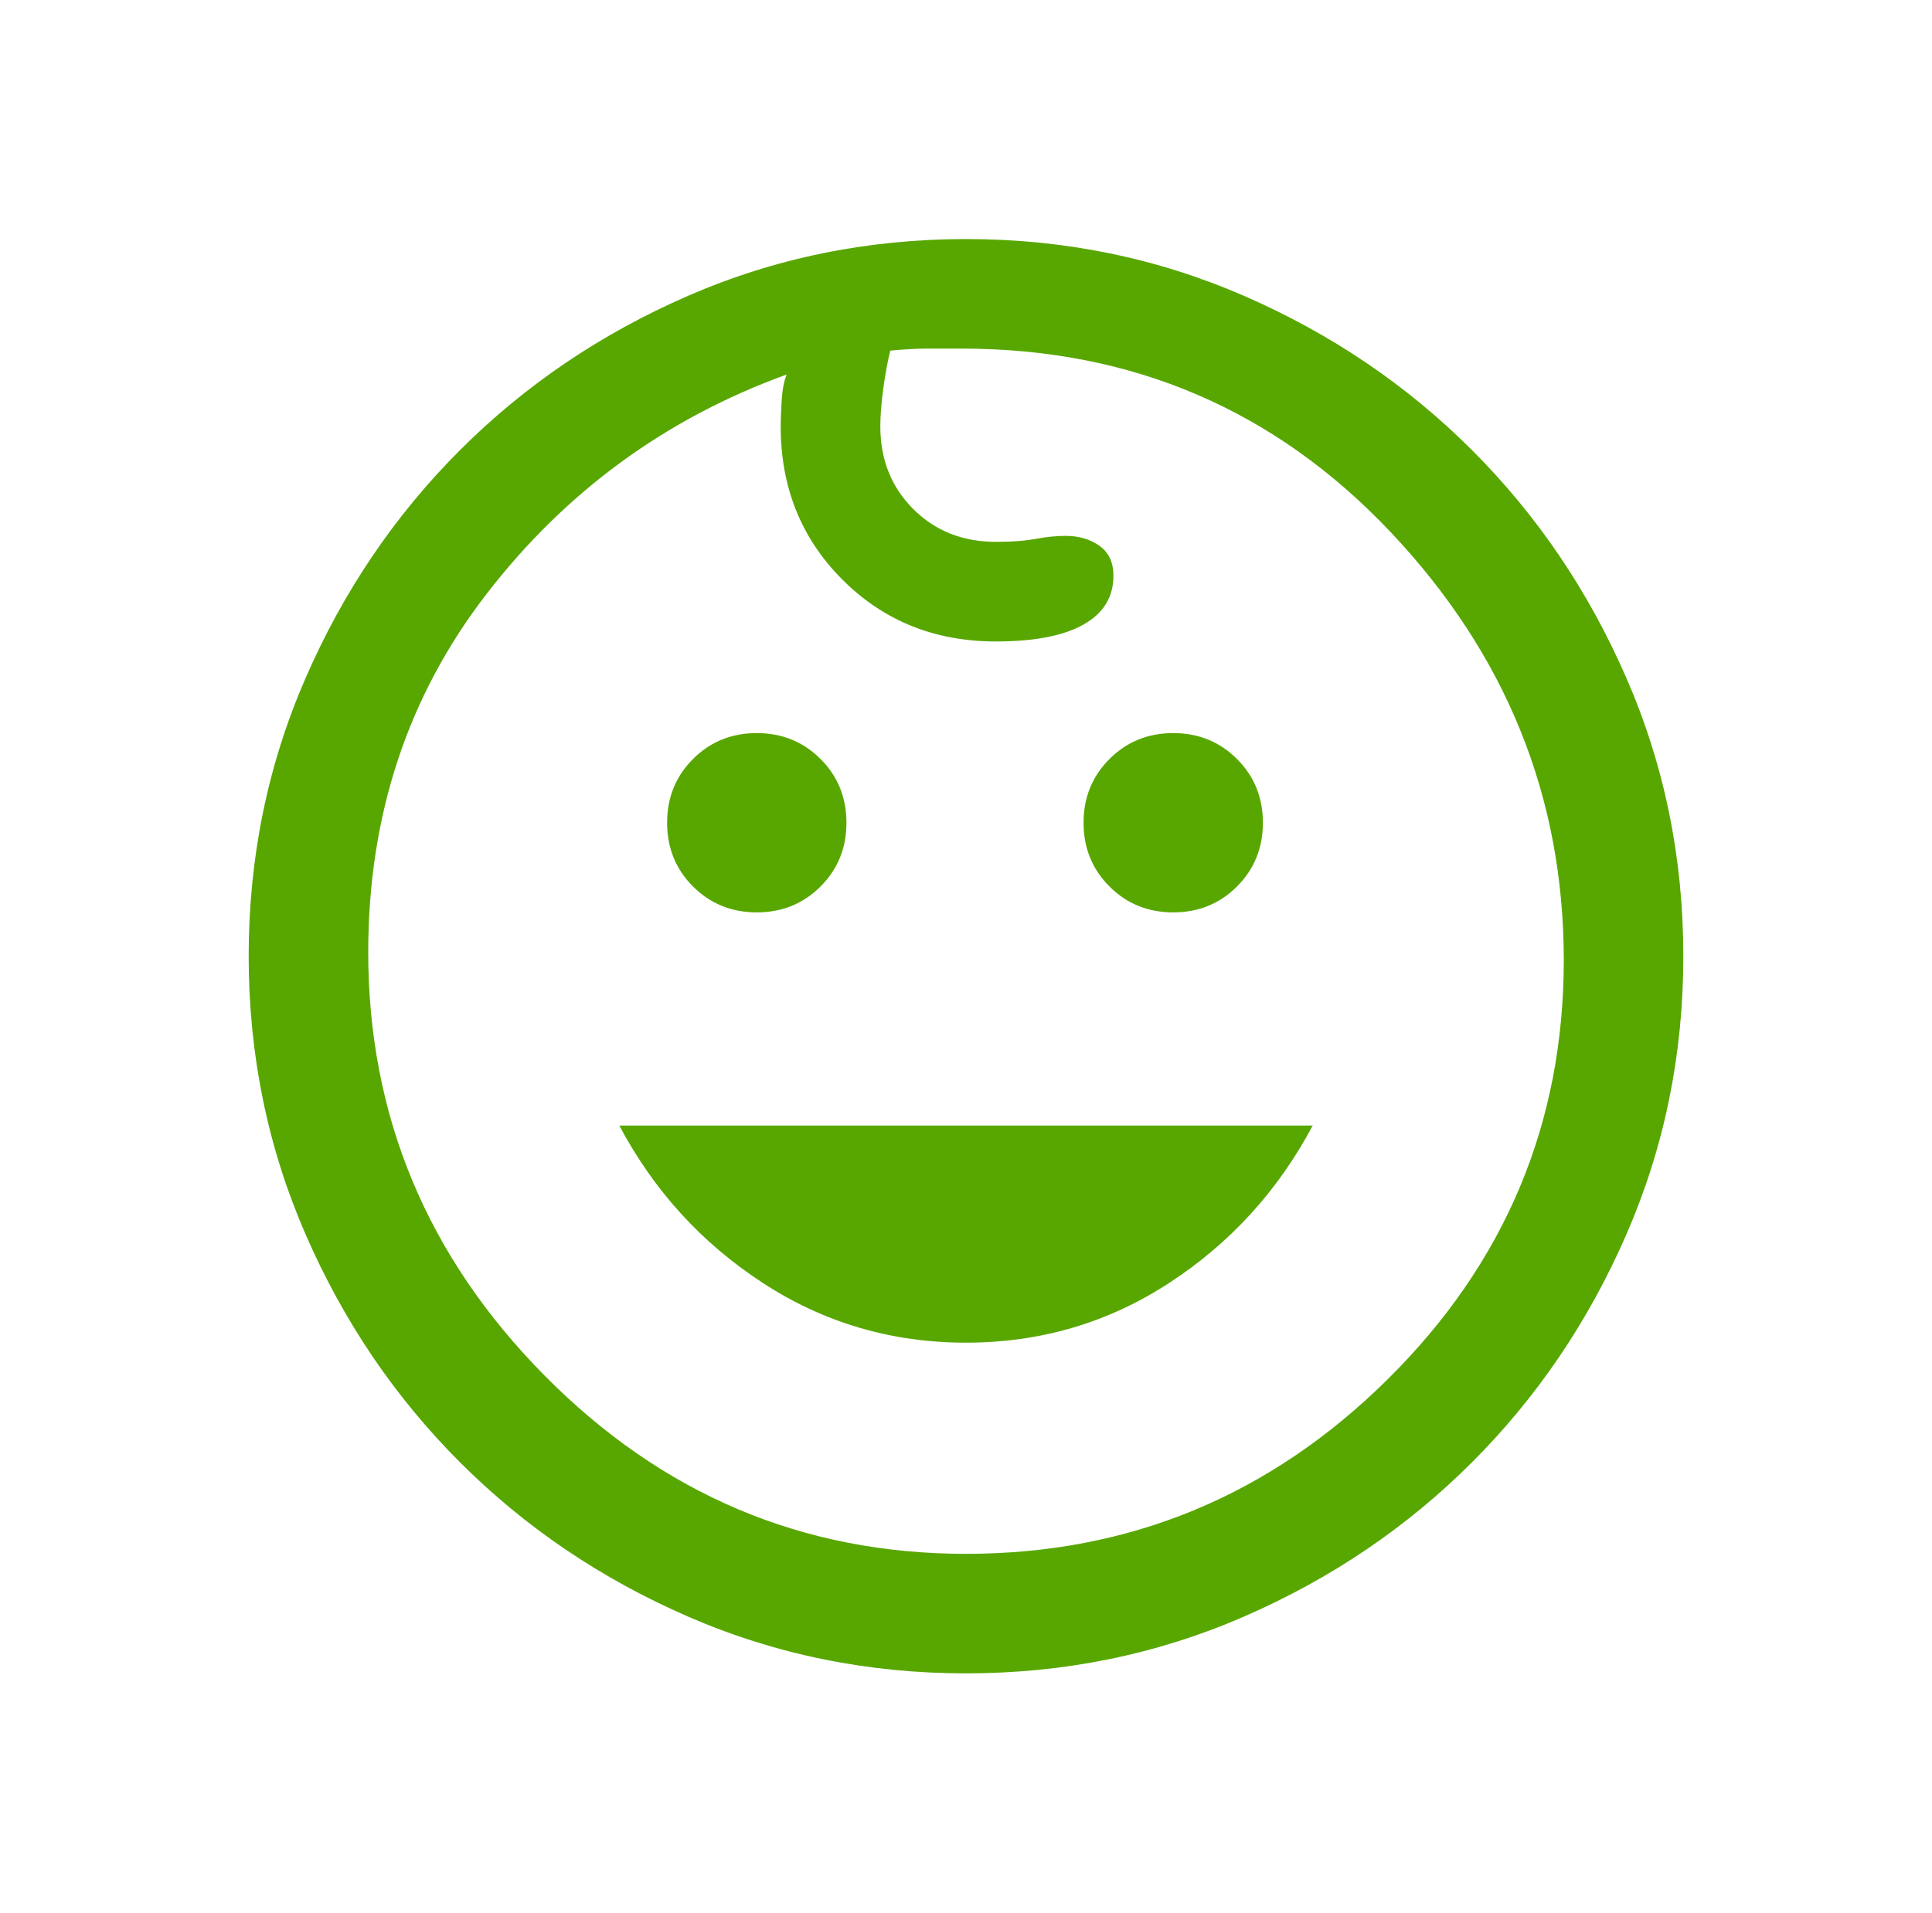
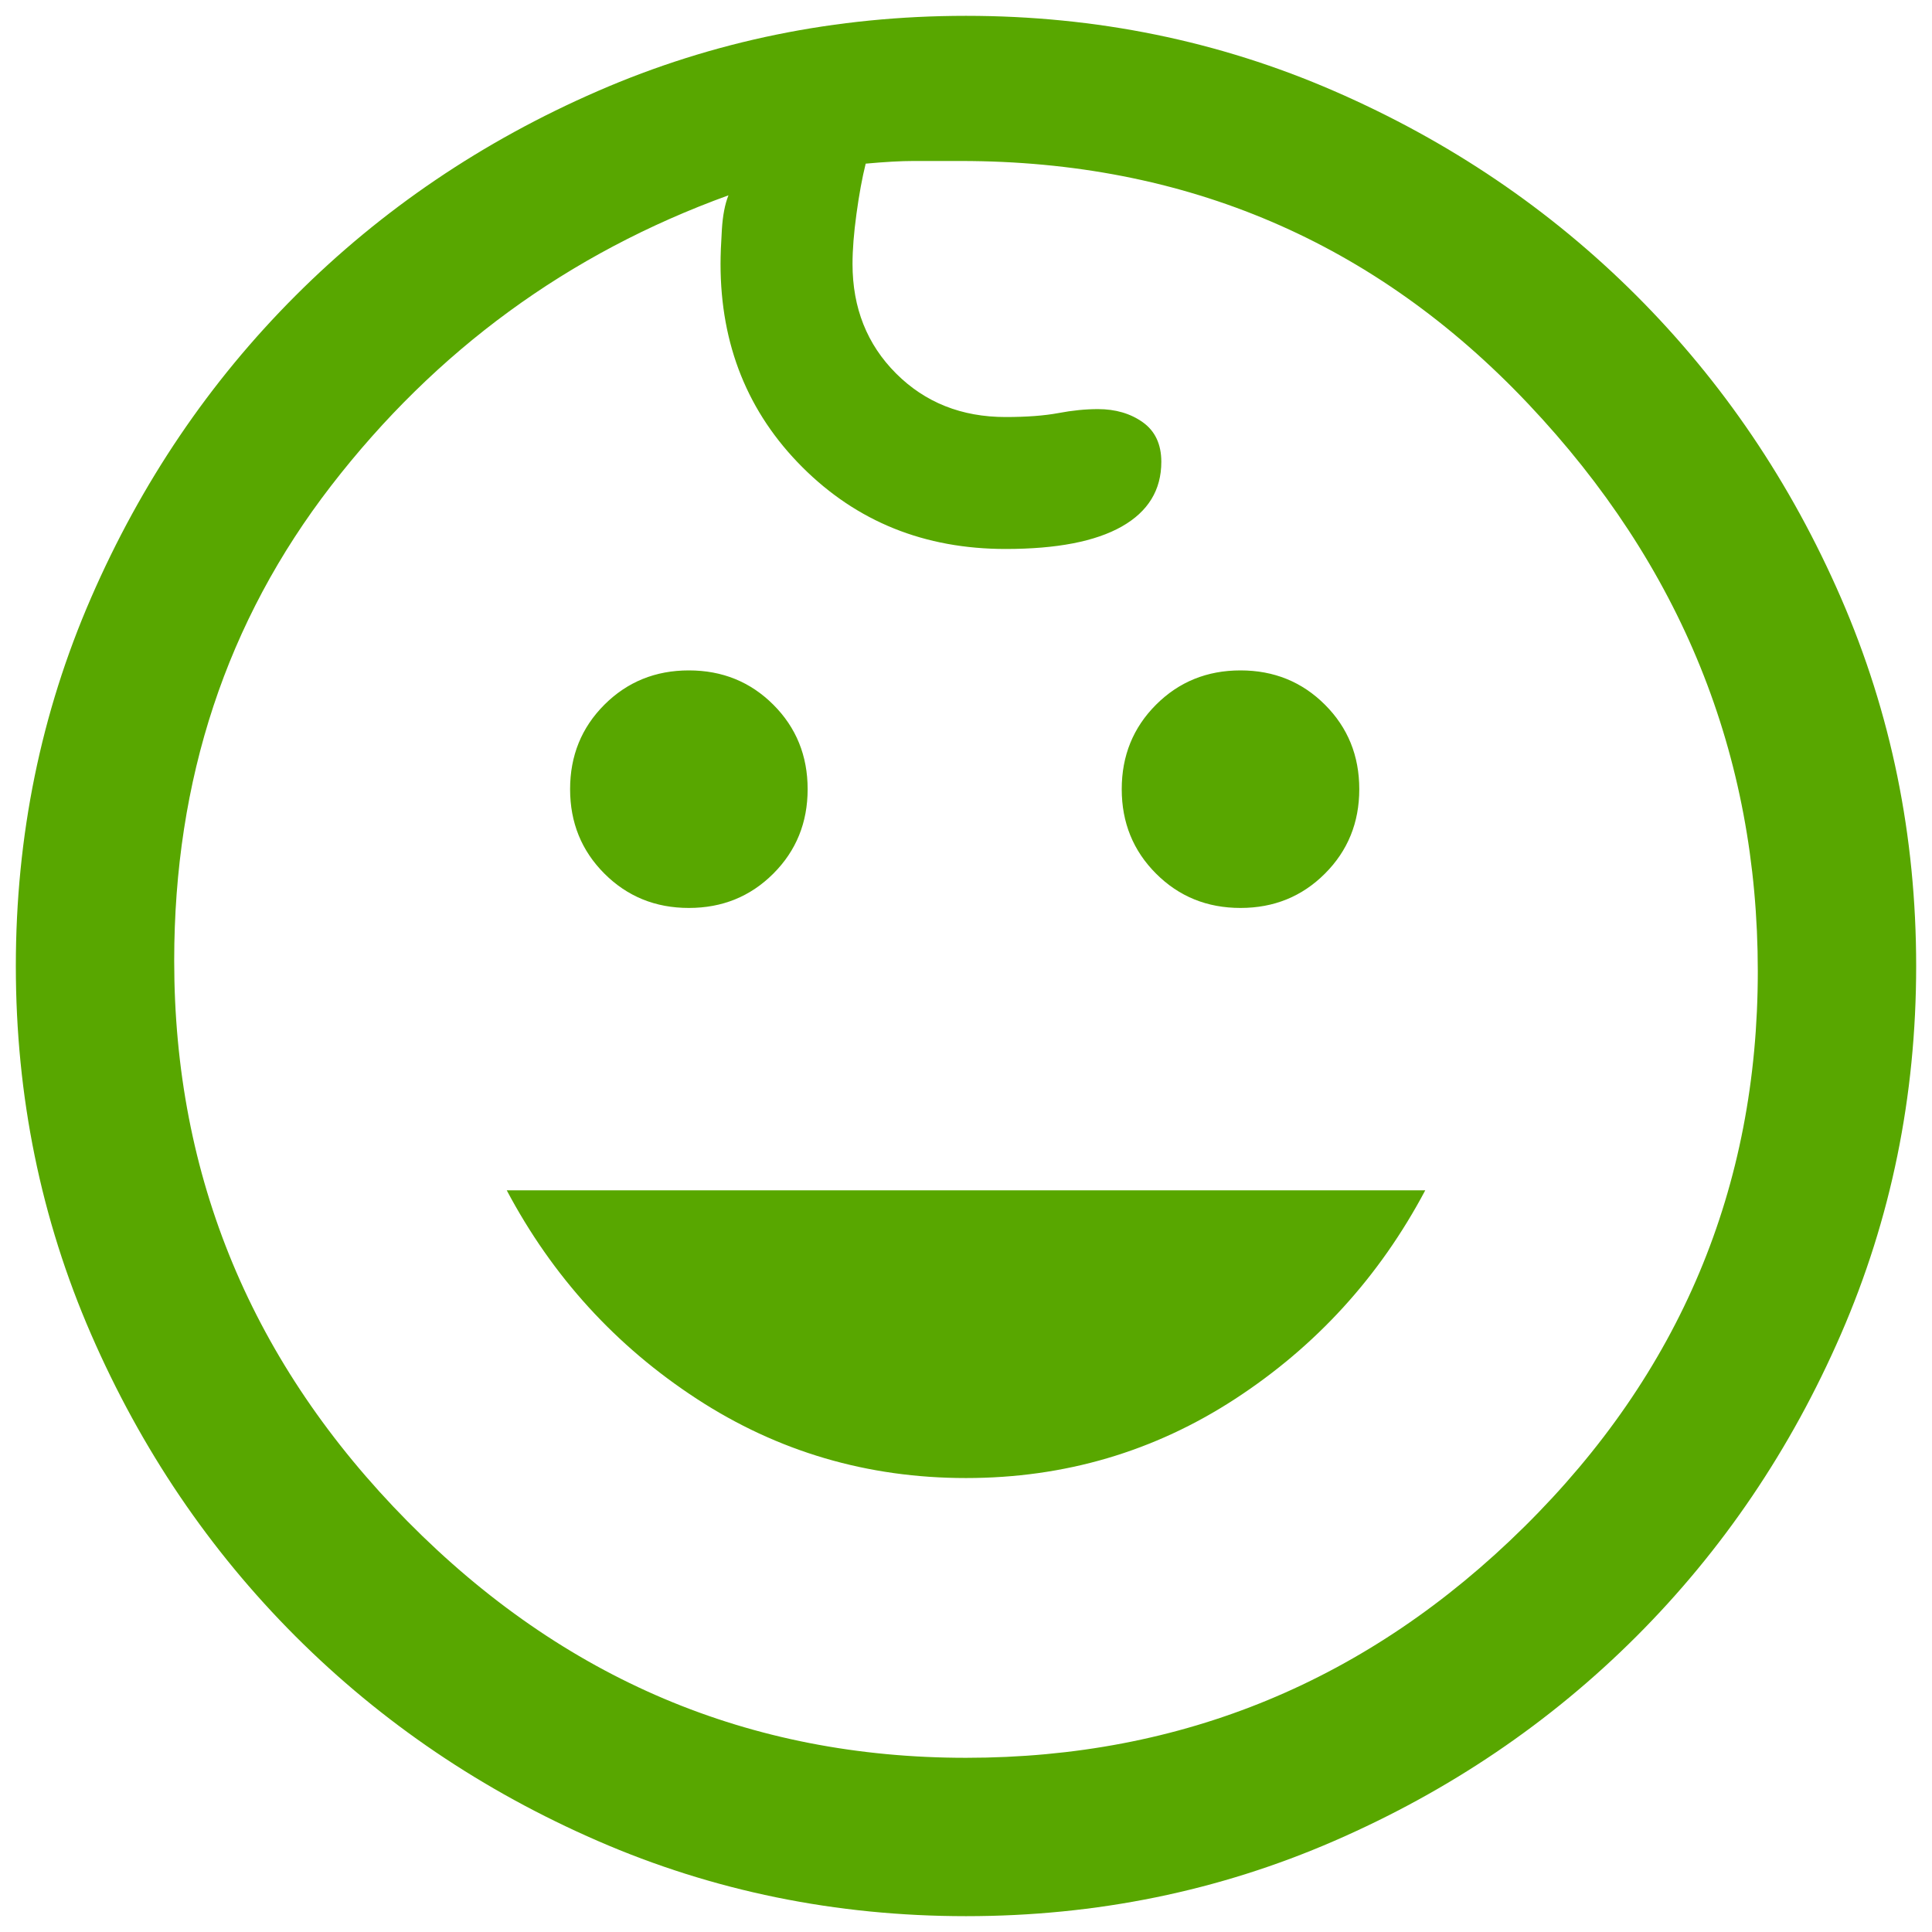
- <svg xmlns="http://www.w3.org/2000/svg" width="101" height="100" viewBox="0 0 101 100" fill="none">
-   <mask id="mask0_635_85" style="mask-type:alpha" maskUnits="userSpaceOnUse" x="0" y="0" width="101" height="100">
-     <rect x="0.5" width="100" height="100" fill="#D9D9D9" />
-   </mask>
-   <g mask="url(#mask0_635_85)">
-     <path d="M61.333 47.708C60.014 47.708 58.903 47.257 58 46.354C57.097 45.451 56.646 44.34 56.646 43.021C56.646 41.701 57.097 40.59 58 39.688C58.903 38.785 60.014 38.333 61.333 38.333C62.653 38.333 63.764 38.785 64.667 39.688C65.569 40.59 66.021 41.701 66.021 43.021C66.021 44.34 65.569 45.451 64.667 46.354C63.764 47.257 62.653 47.708 61.333 47.708ZM39.562 47.708C38.243 47.708 37.132 47.257 36.229 46.354C35.326 45.451 34.875 44.34 34.875 43.021C34.875 41.701 35.326 40.59 36.229 39.688C37.132 38.785 38.243 38.333 39.562 38.333C40.882 38.333 41.993 38.785 42.896 39.688C43.799 40.59 44.25 41.701 44.25 43.021C44.25 44.34 43.799 45.451 42.896 46.354C41.993 47.257 40.882 47.708 39.562 47.708ZM50.5 70.208C46.611 70.208 43.069 69.167 39.875 67.083C36.681 65 34.181 62.257 32.375 58.854H68.625C66.819 62.257 64.319 65 61.125 67.083C57.931 69.167 54.389 70.208 50.5 70.208ZM50.5 87.5C45.361 87.5 40.517 86.51 35.969 84.531C31.42 82.552 27.444 79.861 24.042 76.458C20.639 73.056 17.948 69.08 15.969 64.531C13.99 59.983 13 55.139 13 50C13 44.861 13.99 40.017 15.969 35.469C17.948 30.92 20.639 26.944 24.042 23.542C27.444 20.139 31.42 17.448 35.969 15.469C40.517 13.49 45.361 12.5 50.5 12.5C55.639 12.5 60.483 13.49 65.031 15.469C69.58 17.448 73.556 20.139 76.958 23.542C80.361 26.944 83.052 30.92 85.031 35.469C87.01 40.017 88 44.861 88 50C88 55.139 87.01 59.983 85.031 64.531C83.052 69.08 80.361 73.056 76.958 76.458C73.556 79.861 69.58 82.552 65.031 84.531C60.483 86.51 55.639 87.5 50.5 87.5ZM50.5 81.25C59.042 81.25 66.385 78.212 72.531 72.135C78.677 66.059 81.75 58.75 81.75 50.208C81.75 41.667 78.729 34.201 72.688 27.812C66.646 21.424 59.181 18.229 50.292 18.229H48.417C47.931 18.229 47.306 18.264 46.542 18.333C46.403 18.889 46.281 19.549 46.177 20.312C46.073 21.076 46.021 21.736 46.021 22.292C46.021 24.028 46.594 25.469 47.74 26.615C48.885 27.76 50.326 28.333 52.062 28.333C52.896 28.333 53.59 28.281 54.146 28.177C54.701 28.073 55.222 28.021 55.708 28.021C56.403 28.021 56.993 28.194 57.479 28.542C57.965 28.889 58.208 29.41 58.208 30.104C58.208 31.215 57.688 32.066 56.646 32.656C55.604 33.246 54.076 33.542 52.062 33.542C48.868 33.542 46.194 32.465 44.042 30.312C41.889 28.16 40.812 25.486 40.812 22.292C40.812 21.944 40.83 21.493 40.865 20.938C40.899 20.382 40.986 19.931 41.125 19.583C34.806 21.875 29.58 25.694 25.448 31.042C21.316 36.389 19.25 42.639 19.25 49.792C19.25 58.333 22.323 65.712 28.469 71.927C34.615 78.142 41.958 81.25 50.5 81.25Z" fill="#58A700" />
-   </g>
+ <svg xmlns="http://www.w3.org/2000/svg" width="61" height="61" viewBox="0 0 61 61" fill="none">
+   <path d="M39.167 28.667C38.111 28.667 37.222 28.306 36.5 27.583C35.778 26.861 35.417 25.972 35.417 24.917C35.417 23.861 35.778 22.972 36.5 22.25C37.222 21.528 38.111 21.167 39.167 21.167C40.222 21.167 41.111 21.528 41.833 22.25C42.556 22.972 42.917 23.861 42.917 24.917C42.917 25.972 42.556 26.861 41.833 27.583C41.111 28.306 40.222 28.667 39.167 28.667ZM21.75 28.667C20.694 28.667 19.806 28.306 19.083 27.583C18.361 26.861 18 25.972 18 24.917C18 23.861 18.361 22.972 19.083 22.25C19.806 21.528 20.694 21.167 21.75 21.167C22.806 21.167 23.694 21.528 24.417 22.25C25.139 22.972 25.5 23.861 25.5 24.917C25.5 25.972 25.139 26.861 24.417 27.583C23.694 28.306 22.806 28.667 21.75 28.667ZM30.5 46.667C27.389 46.667 24.556 45.833 22 44.167C19.444 42.5 17.444 40.306 16 37.583H45C43.556 40.306 41.556 42.5 39 44.167C36.444 45.833 33.611 46.667 30.5 46.667ZM30.5 60.5C26.389 60.5 22.514 59.708 18.875 58.125C15.236 56.542 12.056 54.389 9.333 51.667C6.611 48.944 4.458 45.764 2.875 42.125C1.292 38.486 0.5 34.611 0.5 30.5C0.5 26.389 1.292 22.514 2.875 18.875C4.458 15.236 6.611 12.056 9.333 9.333C12.056 6.611 15.236 4.458 18.875 2.875C22.514 1.292 26.389 0.5 30.5 0.5C34.611 0.5 38.486 1.292 42.125 2.875C45.764 4.458 48.944 6.611 51.667 9.333C54.389 12.056 56.542 15.236 58.125 18.875C59.708 22.514 60.5 26.389 60.5 30.5C60.5 34.611 59.708 38.486 58.125 42.125C56.542 45.764 54.389 48.944 51.667 51.667C48.944 54.389 45.764 56.542 42.125 58.125C38.486 59.708 34.611 60.5 30.5 60.5ZM30.5 55.5C37.333 55.5 43.208 53.069 48.125 48.208C53.042 43.347 55.5 37.5 55.5 30.667C55.5 23.833 53.083 17.861 48.25 12.75C43.417 7.639 37.444 5.083 30.333 5.083H28.833C28.444 5.083 27.944 5.111 27.333 5.167C27.222 5.611 27.125 6.139 27.042 6.75C26.958 7.361 26.917 7.889 26.917 8.333C26.917 9.722 27.375 10.875 28.292 11.792C29.208 12.708 30.361 13.167 31.75 13.167C32.417 13.167 32.972 13.125 33.417 13.042C33.861 12.958 34.278 12.917 34.667 12.917C35.222 12.917 35.694 13.056 36.083 13.333C36.472 13.611 36.667 14.028 36.667 14.583C36.667 15.472 36.25 16.153 35.417 16.625C34.583 17.097 33.361 17.333 31.75 17.333C29.194 17.333 27.056 16.472 25.333 14.75C23.611 13.028 22.75 10.889 22.75 8.333C22.75 8.056 22.764 7.694 22.792 7.25C22.819 6.806 22.889 6.444 23 6.167C17.944 8 13.764 11.056 10.458 15.333C7.153 19.611 5.5 24.611 5.5 30.333C5.5 37.167 7.958 43.069 12.875 48.042C17.792 53.014 23.667 55.5 30.5 55.5Z" fill="#58A700" />
</svg>
